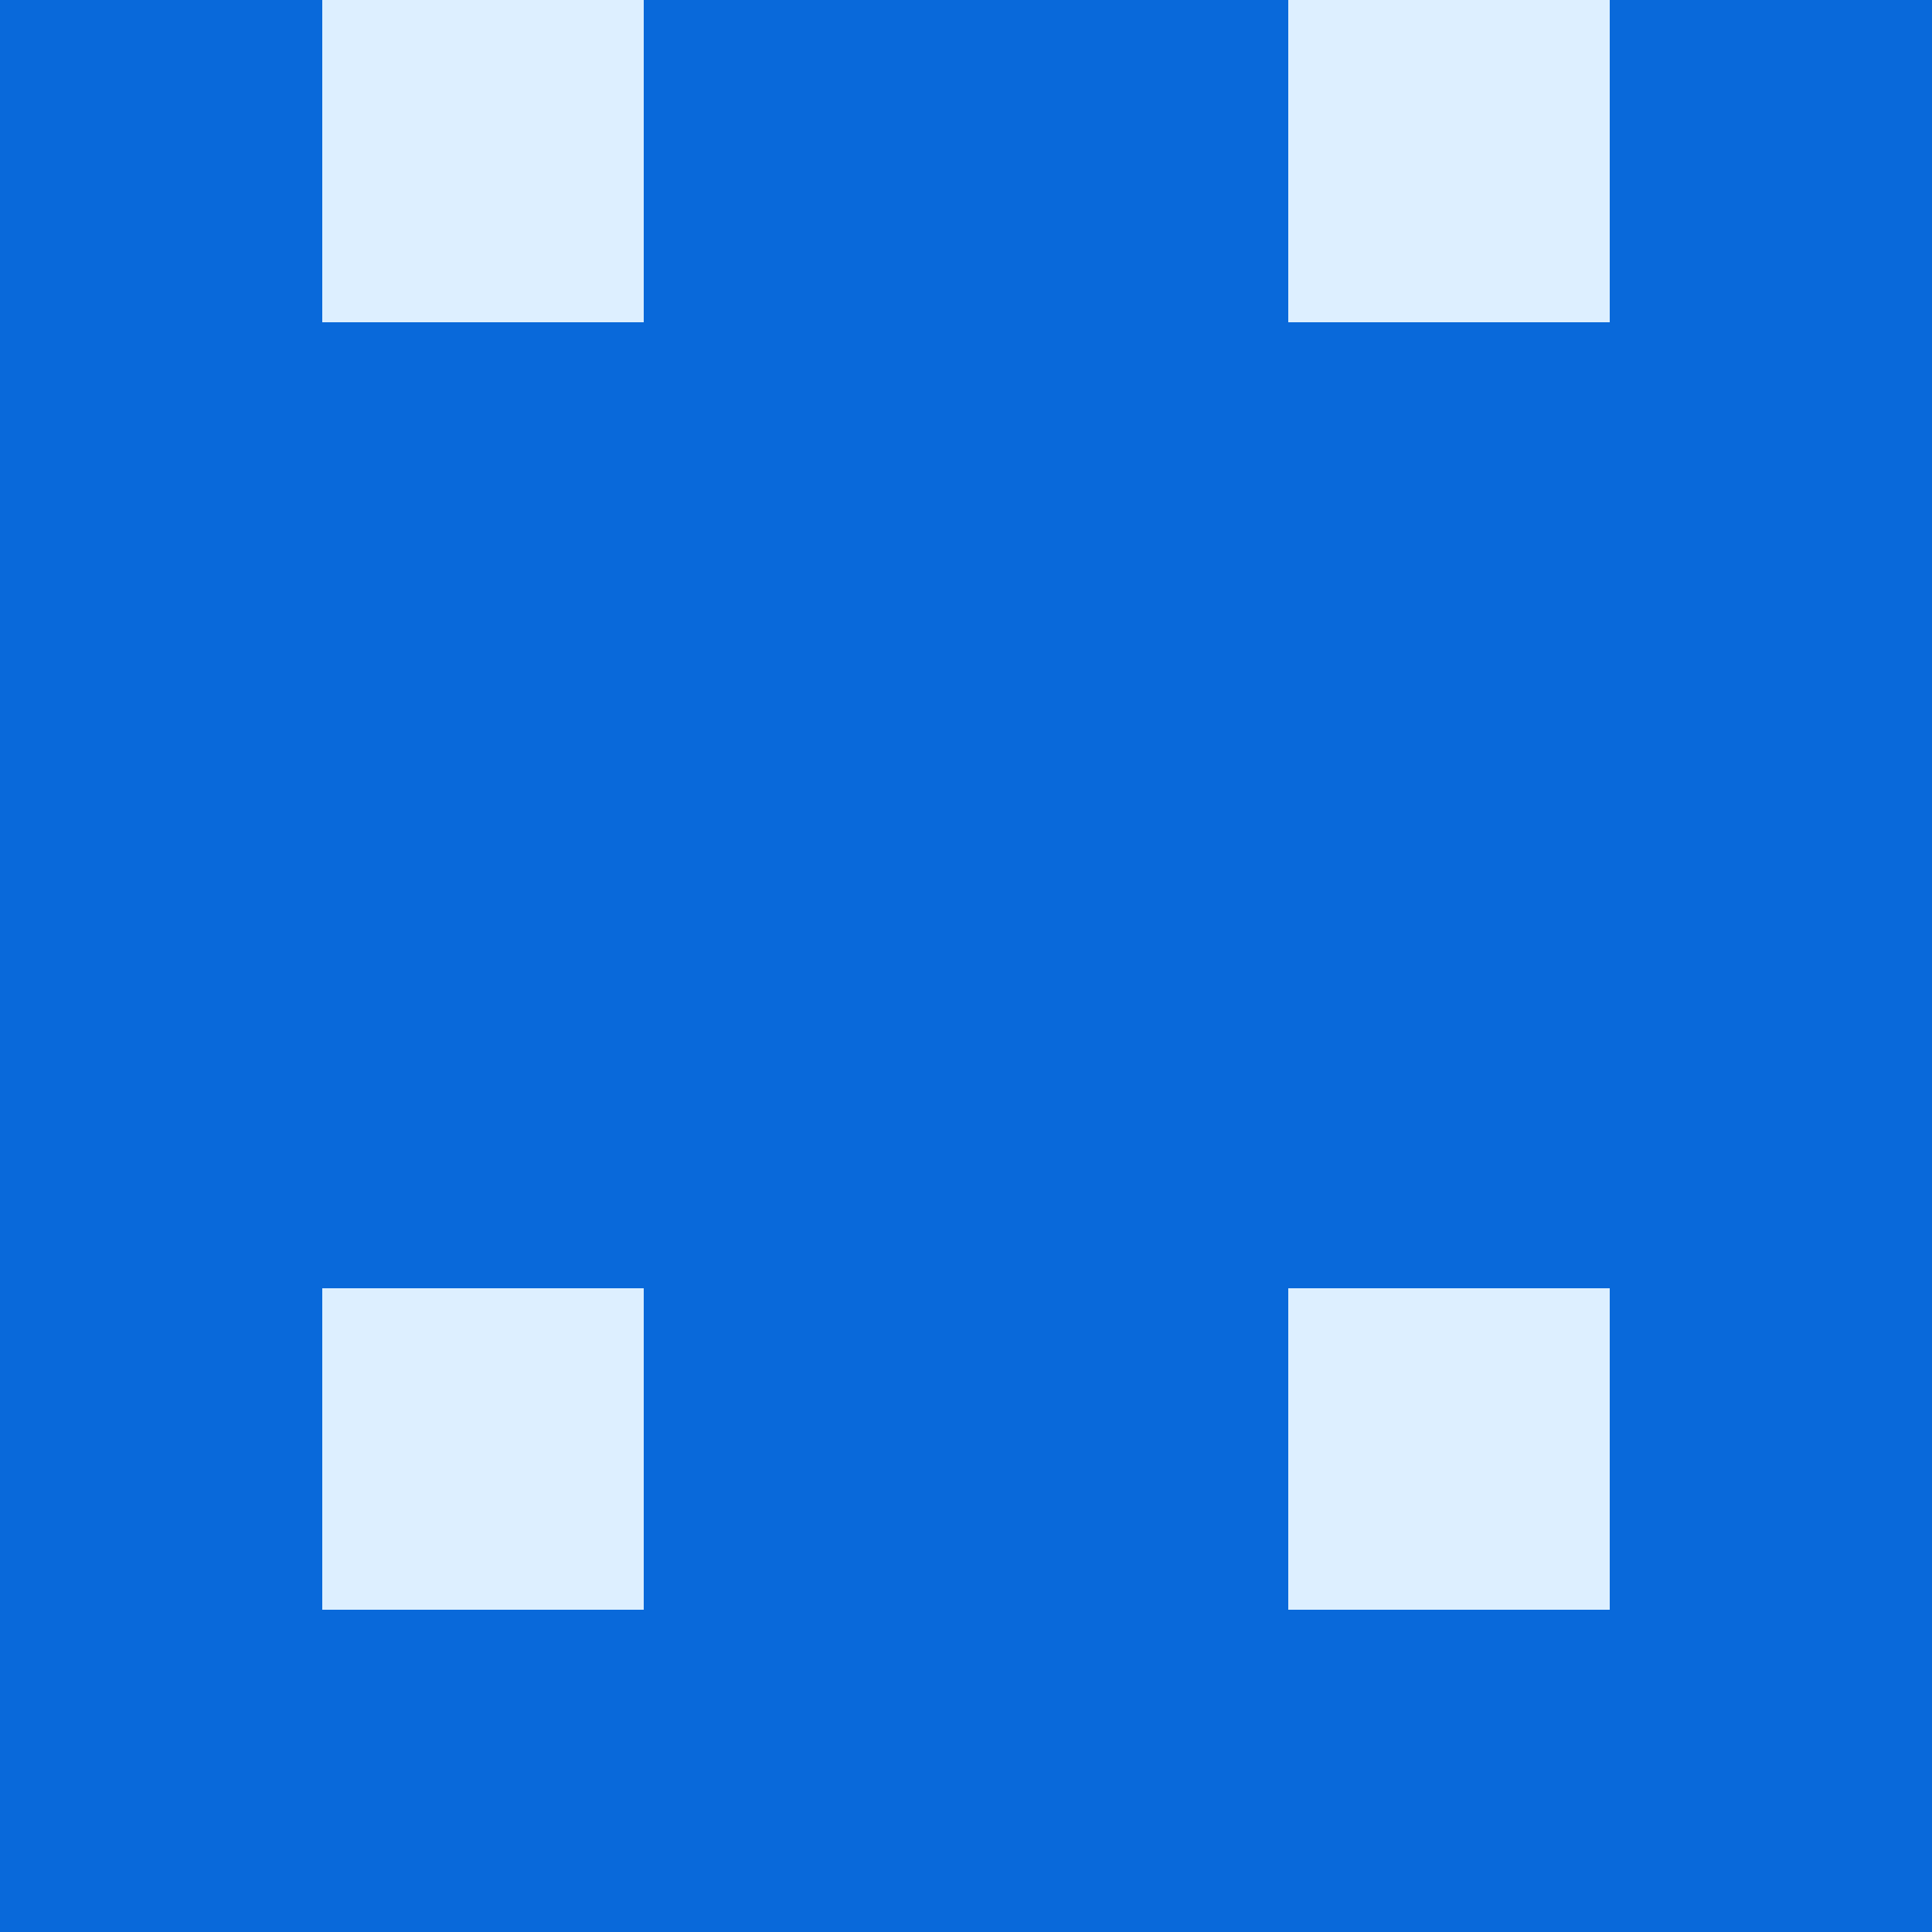
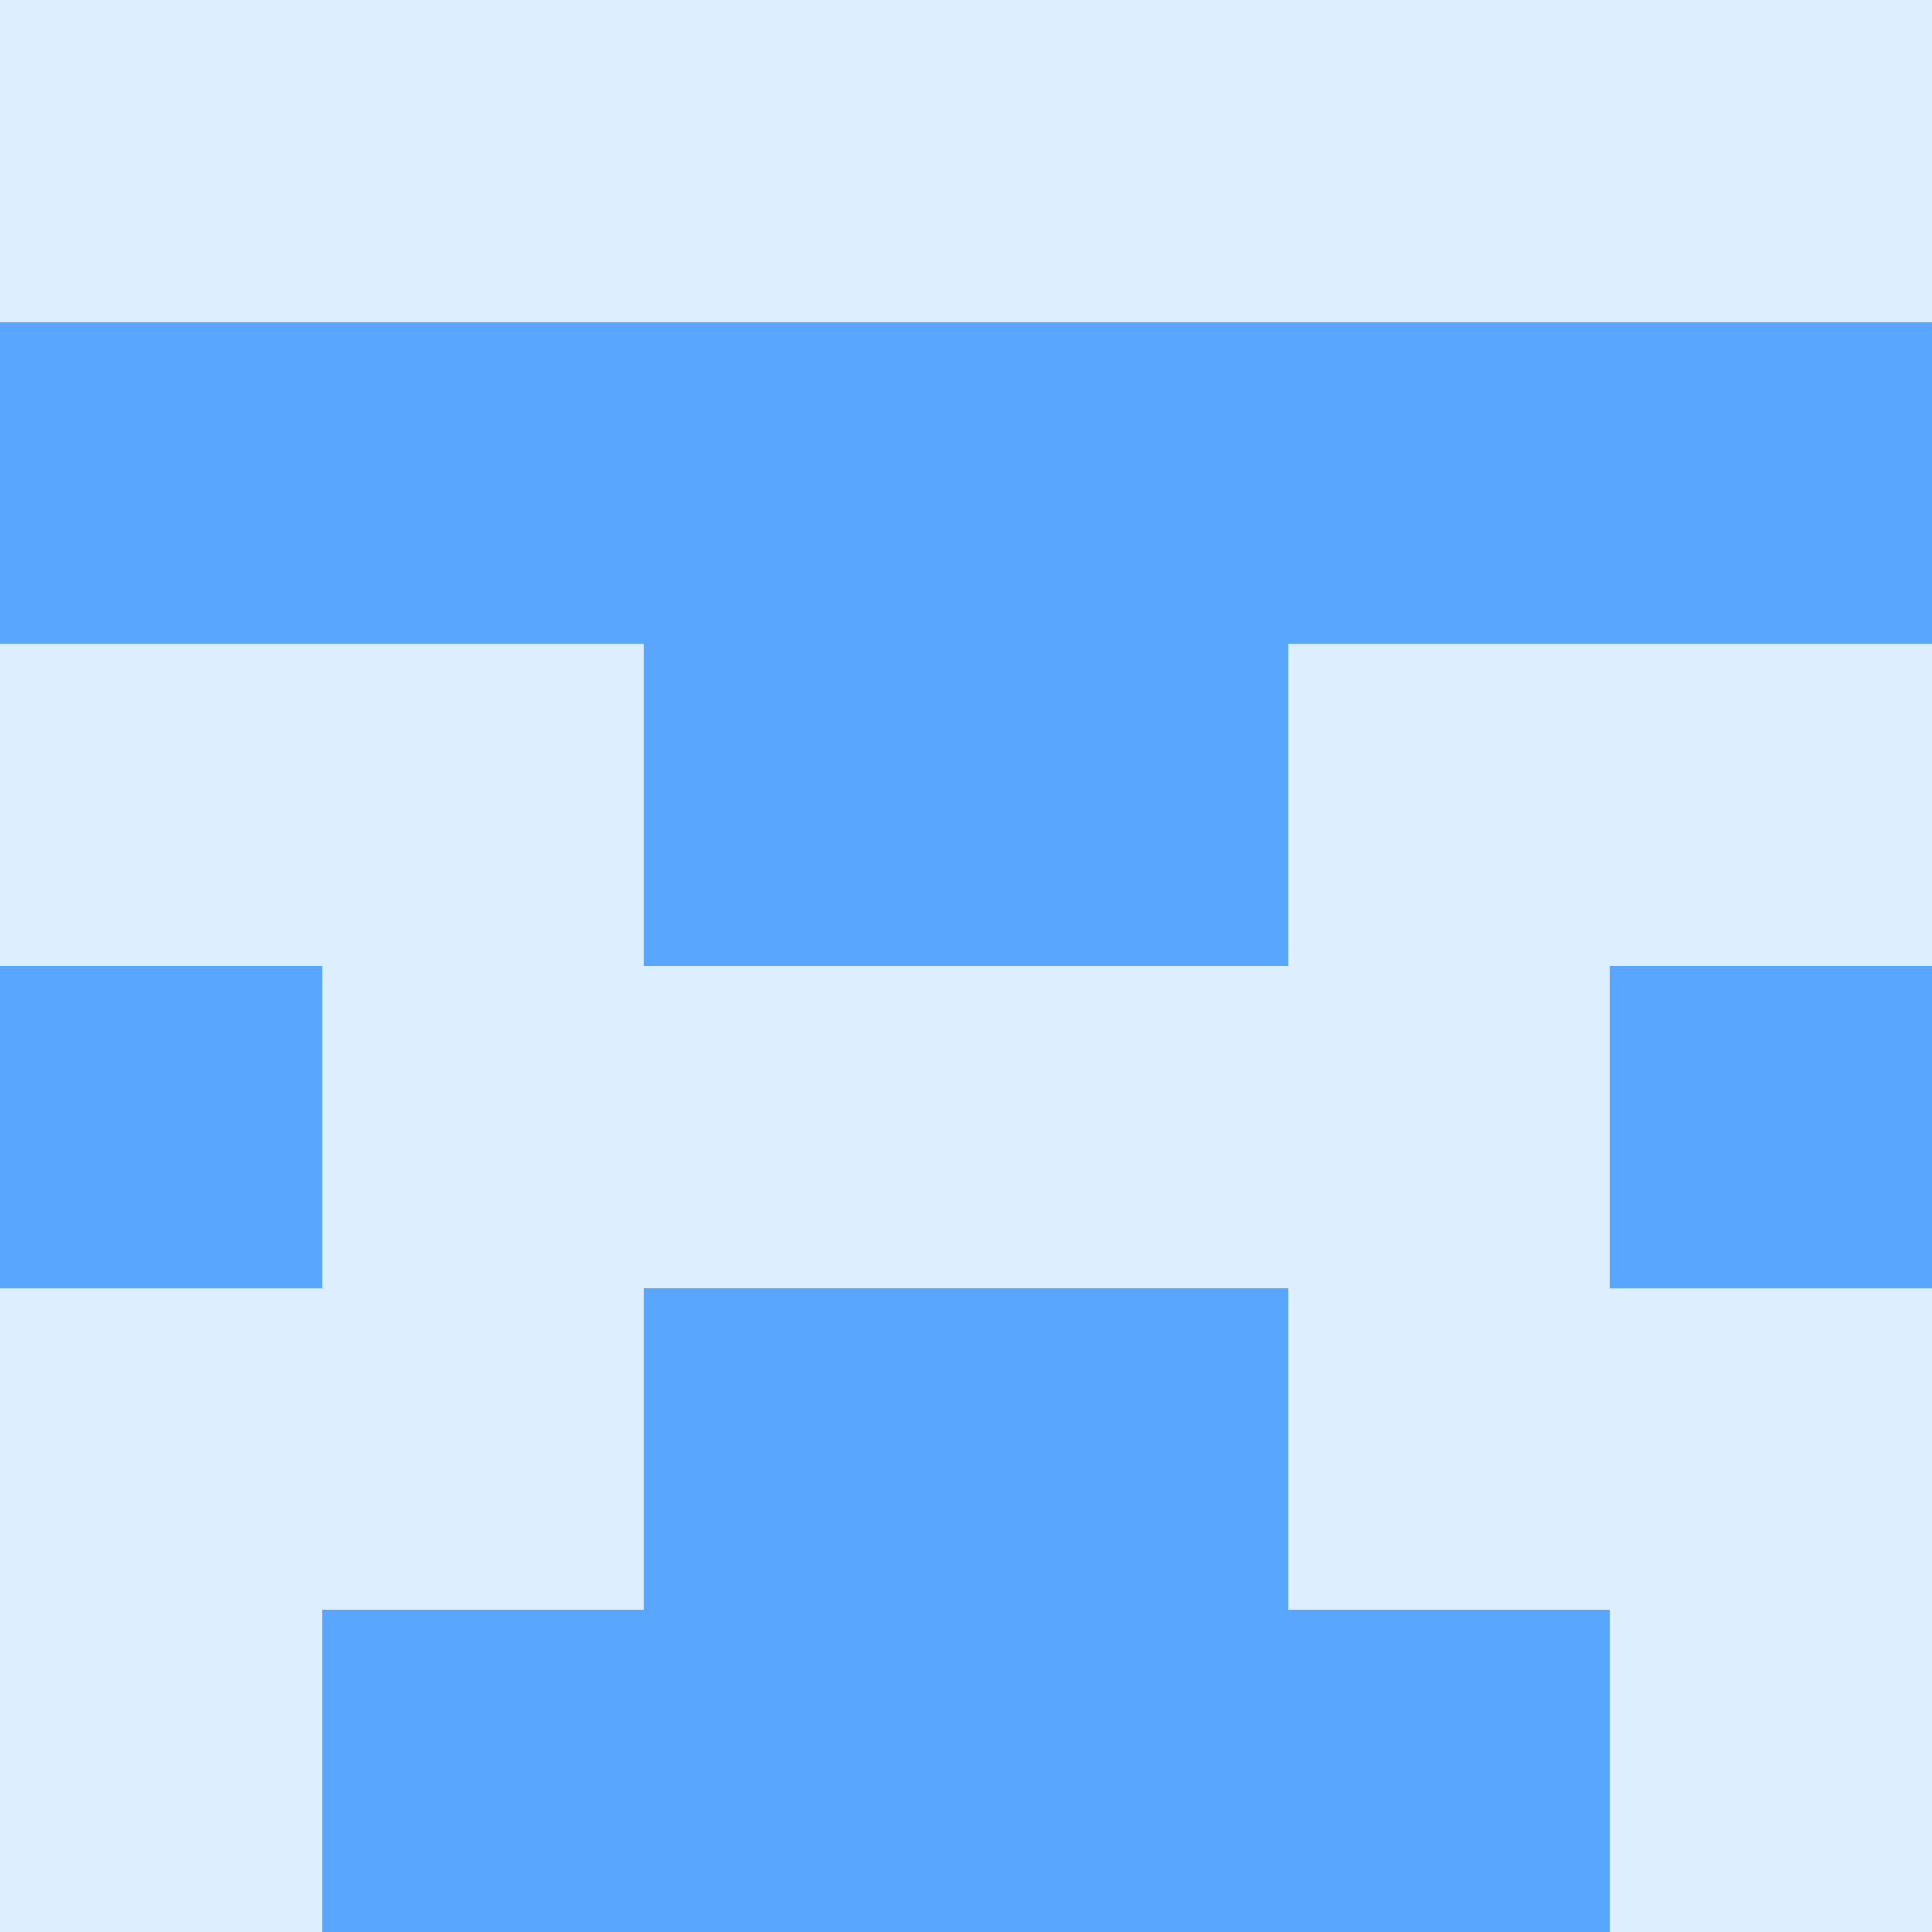
<svg xmlns="http://www.w3.org/2000/svg" viewBox="0 0 48 48" width="192" height="192" shape-rendering="crispEdges">
  <rect width="48" height="48" fill="#79c0ff" opacity="0.25" />
-   <rect x="0" y="0" width="8" height="8" fill="#0969da" />
-   <rect x="40" y="0" width="8" height="8" fill="#0969da" />
-   <rect x="16" y="0" width="8" height="8" fill="#0969da" />
-   <rect x="24" y="0" width="8" height="8" fill="#0969da" />
-   <rect x="0" y="8" width="8" height="8" fill="#0969da" />
-   <rect x="40" y="8" width="8" height="8" fill="#0969da" />
-   <rect x="8" y="8" width="8" height="8" fill="#0969da" />
-   <rect x="32" y="8" width="8" height="8" fill="#0969da" />
-   <rect x="16" y="8" width="8" height="8" fill="#0969da" />
-   <rect x="24" y="8" width="8" height="8" fill="#0969da" />
-   <rect x="0" y="16" width="8" height="8" fill="#0969da" />
-   <rect x="40" y="16" width="8" height="8" fill="#0969da" />
-   <rect x="8" y="16" width="8" height="8" fill="#0969da" />
-   <rect x="32" y="16" width="8" height="8" fill="#0969da" />
-   <rect x="16" y="16" width="8" height="8" fill="#0969da" />
-   <rect x="24" y="16" width="8" height="8" fill="#0969da" />
-   <rect x="0" y="24" width="8" height="8" fill="#0969da" />
-   <rect x="40" y="24" width="8" height="8" fill="#0969da" />
-   <rect x="8" y="24" width="8" height="8" fill="#0969da" />
-   <rect x="32" y="24" width="8" height="8" fill="#0969da" />
-   <rect x="16" y="24" width="8" height="8" fill="#0969da" />
-   <rect x="24" y="24" width="8" height="8" fill="#0969da" />
-   <rect x="0" y="32" width="8" height="8" fill="#0969da" />
-   <rect x="40" y="32" width="8" height="8" fill="#0969da" />
-   <rect x="16" y="32" width="8" height="8" fill="#0969da" />
-   <rect x="24" y="32" width="8" height="8" fill="#0969da" />
-   <rect x="0" y="40" width="8" height="8" fill="#0969da" />
-   <rect x="40" y="40" width="8" height="8" fill="#0969da" />
-   <rect x="8" y="40" width="8" height="8" fill="#0969da" />
-   <rect x="32" y="40" width="8" height="8" fill="#0969da" />
-   <rect x="16" y="40" width="8" height="8" fill="#0969da" />
-   <rect x="24" y="40" width="8" height="8" fill="#0969da" />
+   <rect x="0" y="8" width="8" height="8" fill="#58a6ff" />
+   <rect x="40" y="8" width="8" height="8" fill="#58a6ff" />
+   <rect x="8" y="8" width="8" height="8" fill="#58a6ff" />
+   <rect x="32" y="8" width="8" height="8" fill="#58a6ff" />
+   <rect x="16" y="8" width="8" height="8" fill="#58a6ff" />
+   <rect x="24" y="8" width="8" height="8" fill="#58a6ff" />
+   <rect x="16" y="16" width="8" height="8" fill="#58a6ff" />
+   <rect x="24" y="16" width="8" height="8" fill="#58a6ff" />
+   <rect x="0" y="24" width="8" height="8" fill="#58a6ff" />
+   <rect x="40" y="24" width="8" height="8" fill="#58a6ff" />
+   <rect x="16" y="32" width="8" height="8" fill="#58a6ff" />
+   <rect x="24" y="32" width="8" height="8" fill="#58a6ff" />
+   <rect x="8" y="40" width="8" height="8" fill="#58a6ff" />
+   <rect x="32" y="40" width="8" height="8" fill="#58a6ff" />
+   <rect x="16" y="40" width="8" height="8" fill="#58a6ff" />
+   <rect x="24" y="40" width="8" height="8" fill="#58a6ff" />
</svg>
